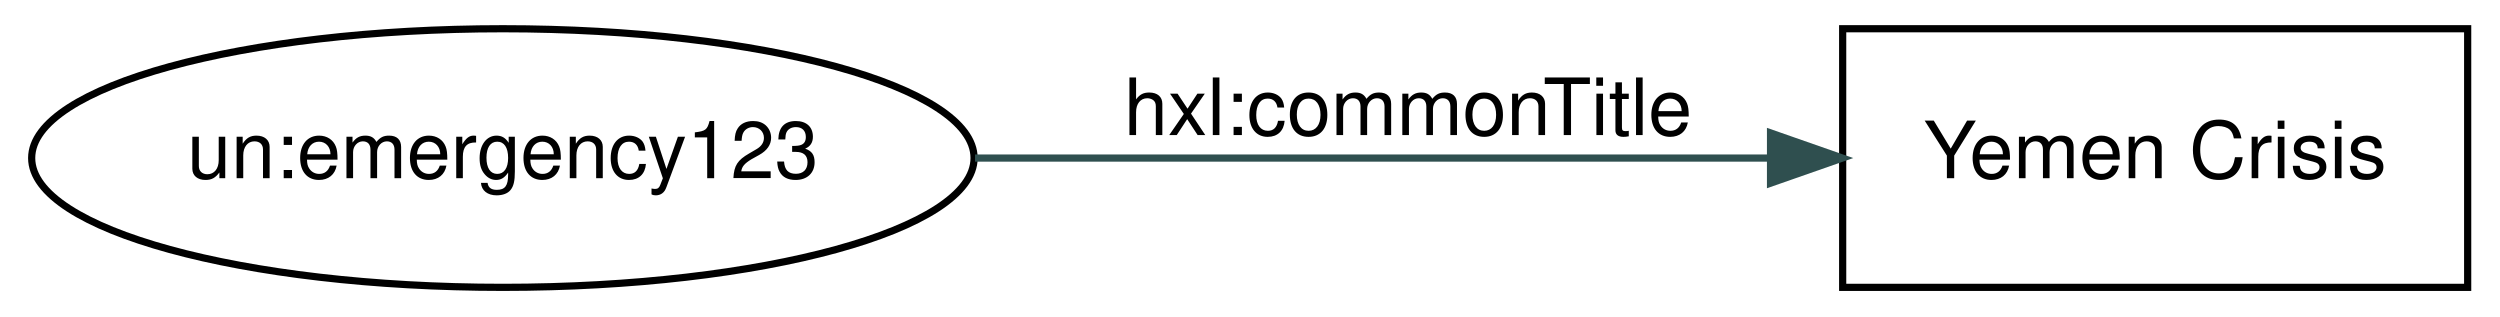
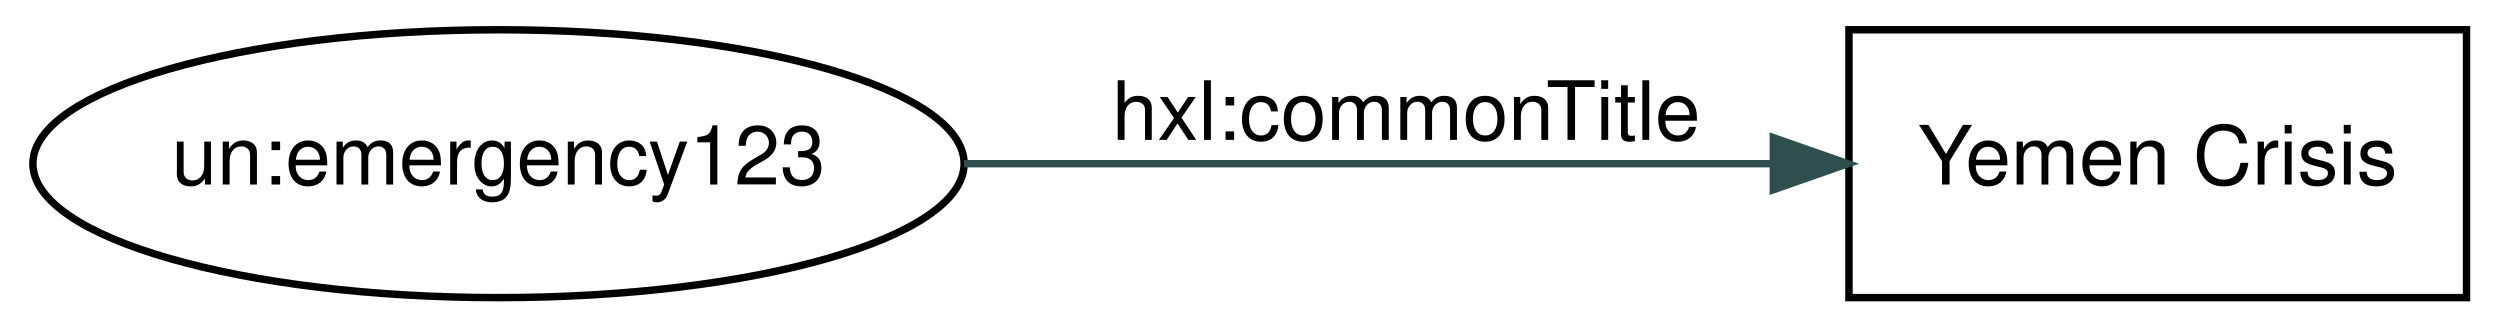
- <svg xmlns="http://www.w3.org/2000/svg" width="348pt" height="44pt" viewBox="0.00 0.00 348.00 44.00">
+ <svg xmlns="http://www.w3.org/2000/svg" width="336pt" height="44pt" viewBox="0.00 0.00 336.00 44.00">
  <g id="graph1" class="graph" transform="scale(1 1) rotate(0) translate(4 40)">
-     <polygon fill="white" stroke="white" points="-4,5 -4,-40 345,-40 345,5 -4,5" />
+     <polygon fill="white" stroke="white" points="-4,5 -4,-40 333,-40 333,5 -4,5" />
    <g id="node1" class="node">
-       <polygon fill="none" stroke="black" points="339.5,-36 252.5,-36 252.5,-0 339.5,-0 339.5,-36" />
-       <text text-anchor="middle" x="296" y="-15.2" font-family="Helvetica,sans-Serif" font-size="11.00">Yemen Crisis</text>
+       <polygon fill="none" stroke="black" points="327.5,-36 244.5,-36 244.5,-0 327.5,-0 327.5,-36" />
+       <text text-anchor="middle" x="286" y="-15.2" font-family="Helvetica,sans-Serif" font-size="11.00">Yemen Crisis</text>
    </g>
    <g id="node2" class="node">
-       <ellipse fill="none" stroke="black" cx="66" cy="-18" rx="65.592" ry="18" />
-       <text text-anchor="middle" x="66" y="-15.2" font-family="Helvetica,sans-Serif" font-size="11.00">un:emergency123</text>
+       <ellipse fill="none" stroke="black" cx="63" cy="-18" rx="62.578" ry="18" />
+       <text text-anchor="middle" x="63" y="-15.2" font-family="Helvetica,sans-Serif" font-size="11.00">un:emergency123</text>
    </g>
    <g id="edge2" class="edge">
-       <path fill="none" stroke="darkslategray" d="M131.726,-18C166.652,-18 209.219,-18 242.133,-18" />
-       <polygon fill="darkslategray" stroke="darkslategray" points="242.458,-21.5 252.458,-18 242.457,-14.5 242.458,-21.5" />
-       <text text-anchor="middle" x="192" y="-21.2" font-family="Helvetica,sans-Serif" font-size="11.00">hxl:commonTitle</text>
+       <path fill="none" stroke="darkslategray" d="M125.561,-18C159.789,-18 201.868,-18 234.201,-18" />
+       <polygon fill="darkslategray" stroke="darkslategray" points="234.335,-21.5 244.334,-18 234.334,-14.5 234.335,-21.5" />
+       <text text-anchor="middle" x="185" y="-21.2" font-family="Helvetica,sans-Serif" font-size="11.00">hxl:commonTitle</text>
    </g>
  </g>
</svg>
